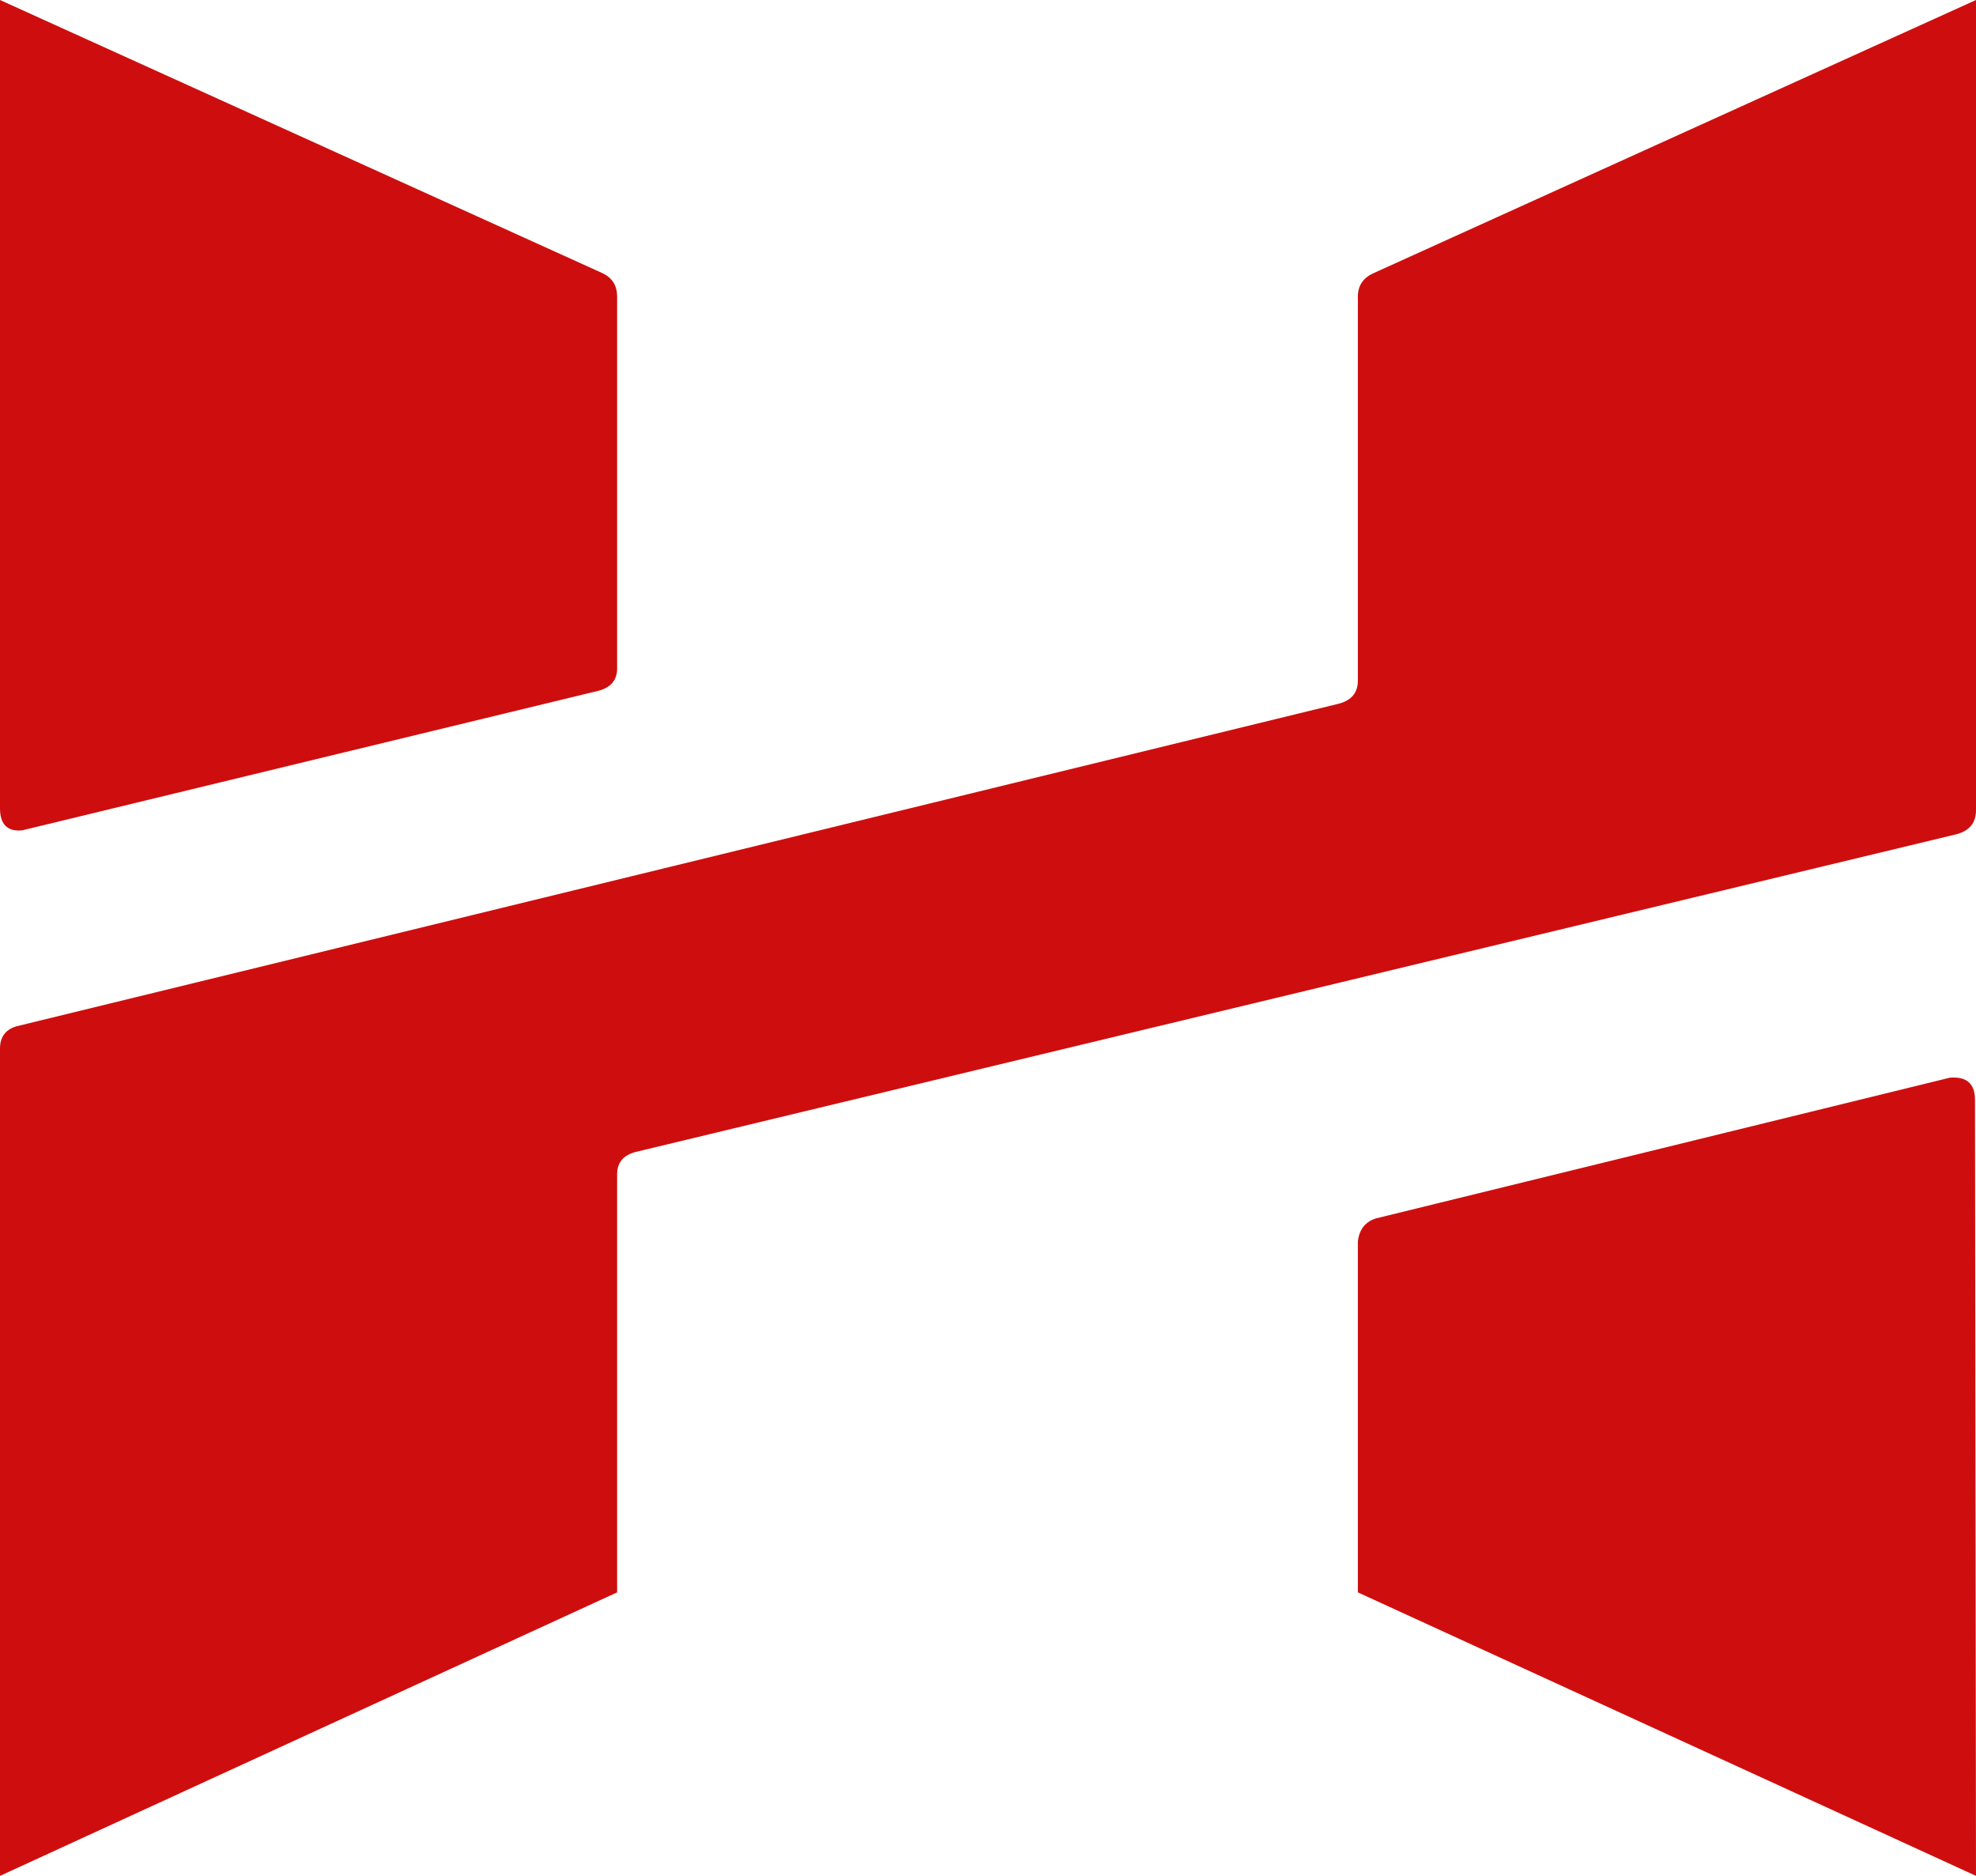
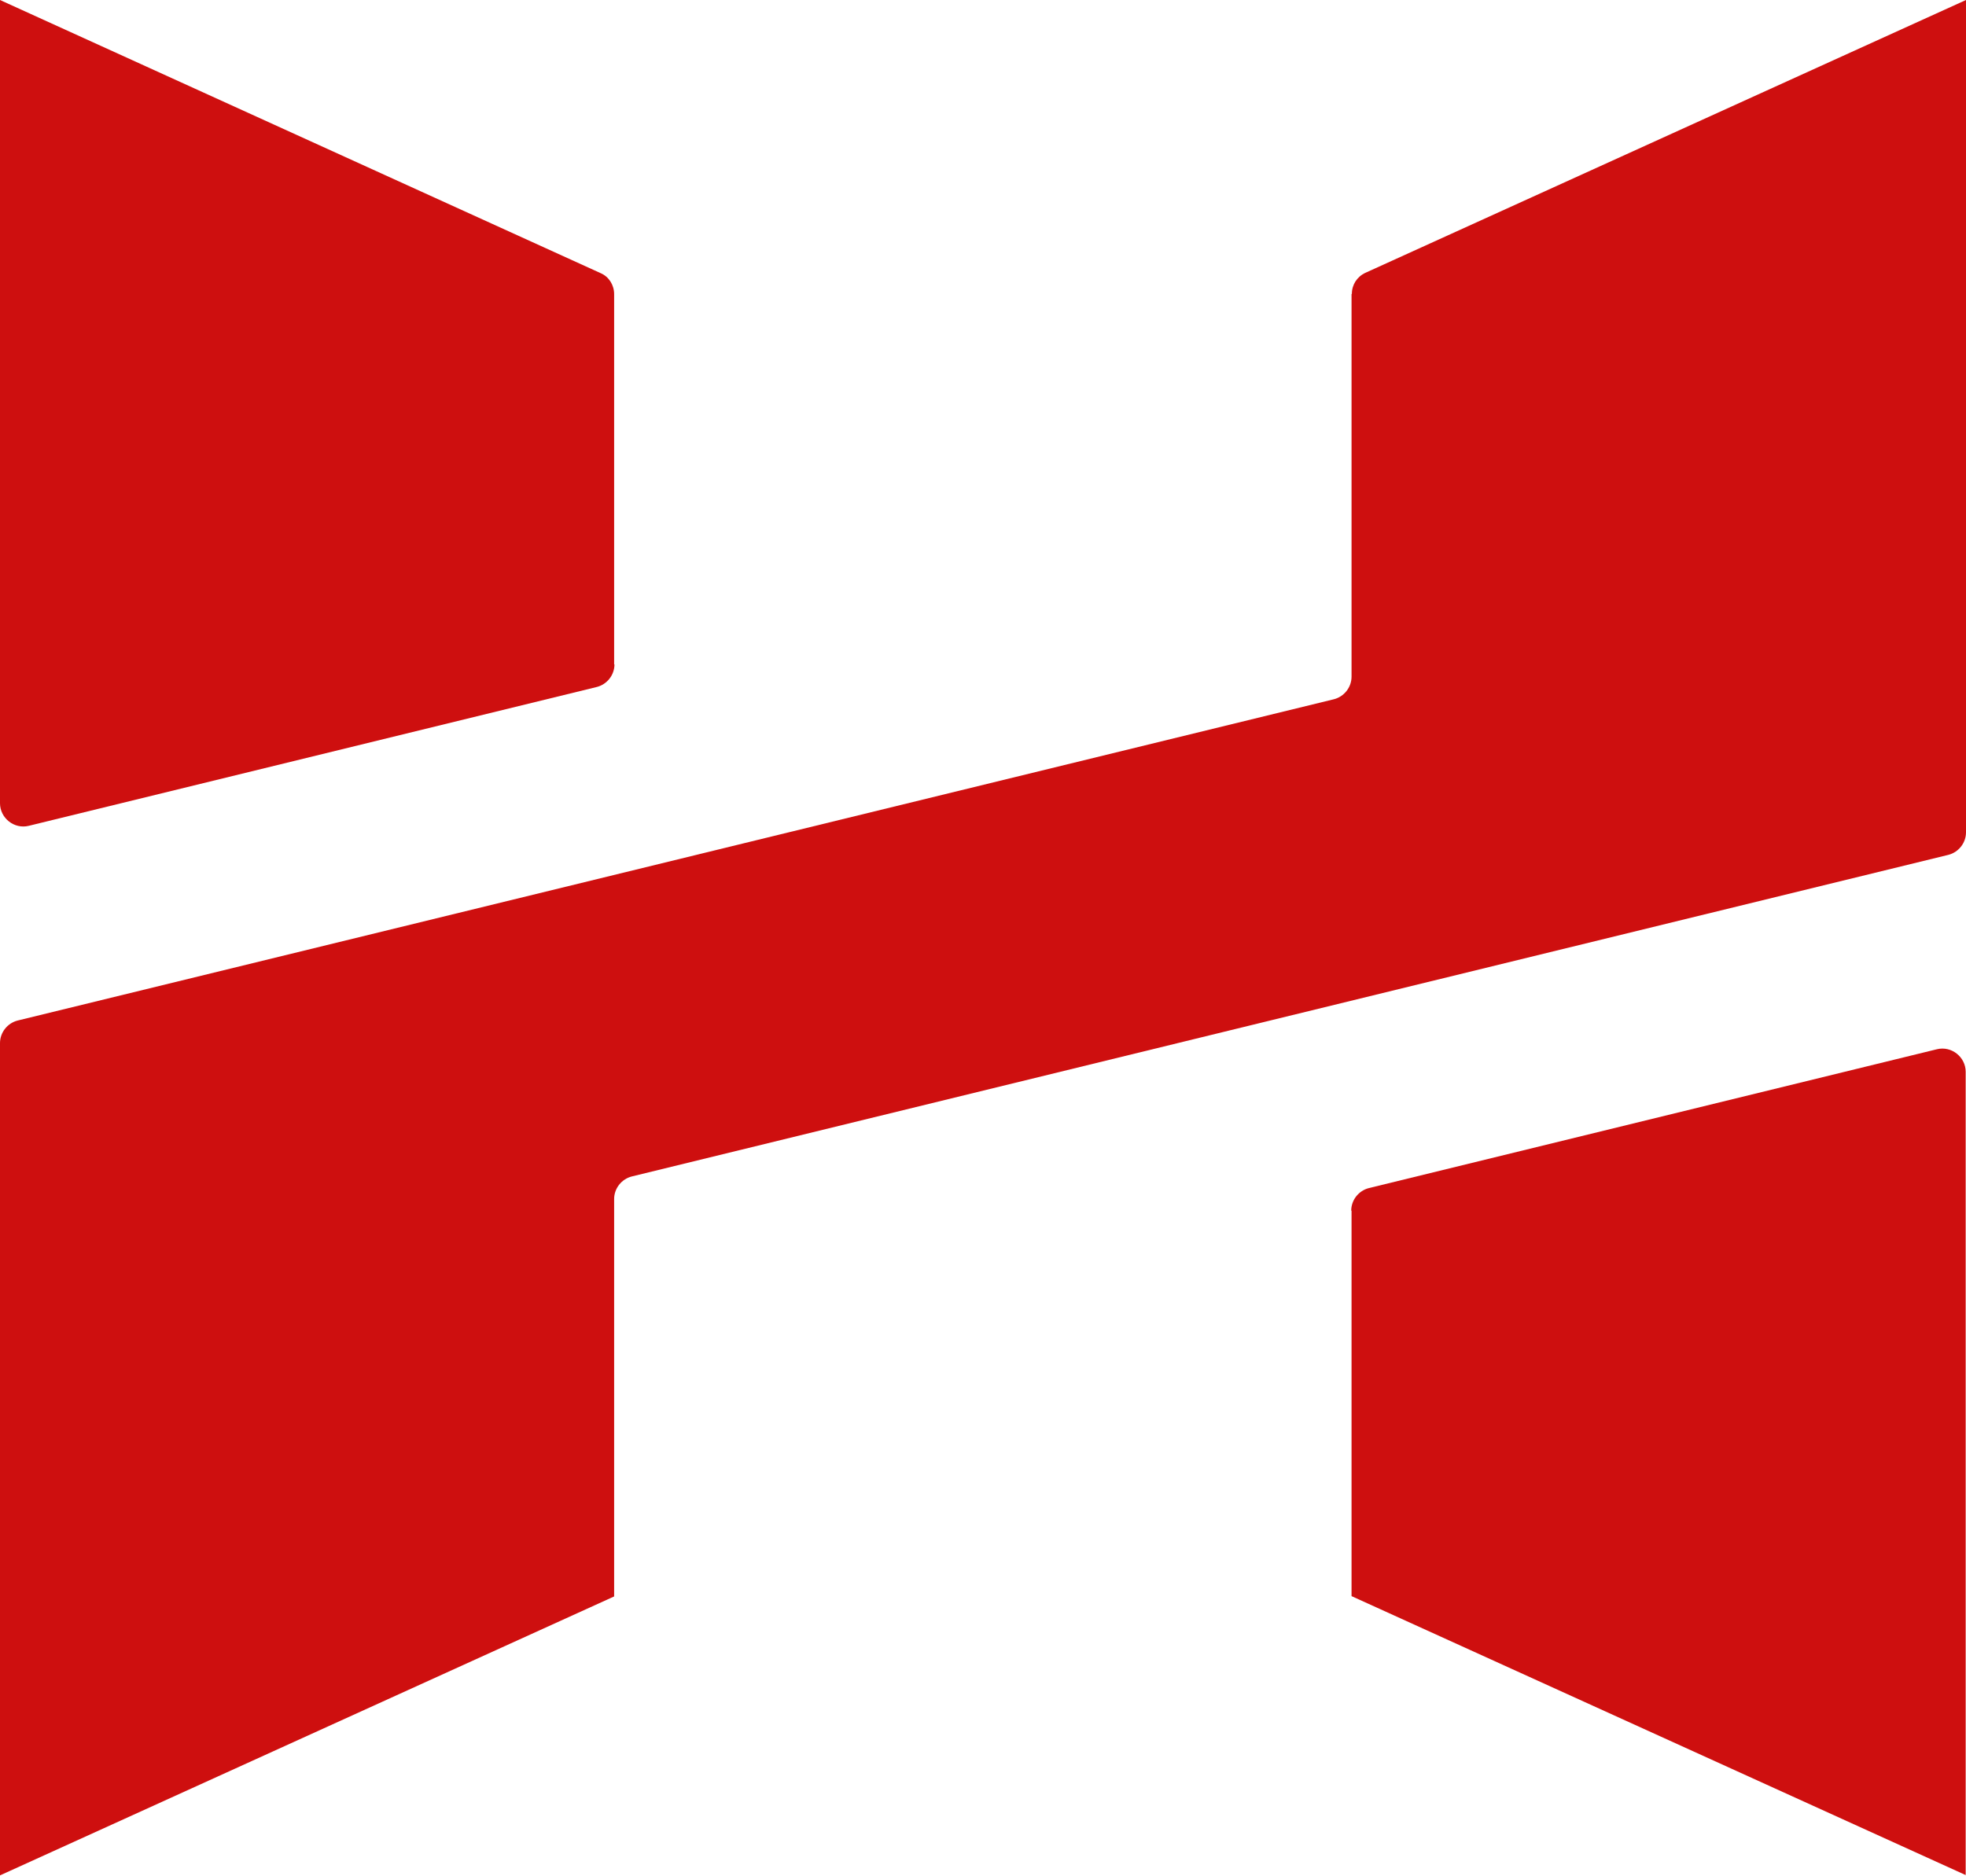
- <svg xmlns="http://www.w3.org/2000/svg" viewBox="0 0 1966 1866" fill="#ce0e0e">
-   <path d="M0 0 L600 272 Q614 279 614 295 L614 665 Q614 682 596 687 L22 826 Q0 828 0 804 Z" />
-   <path d="M1966 0 L1966 806 Q1966 825 1946 830 L632 1146 Q614 1151 614 1168 L614 1584 L0 1866 L0 1043 Q0 1026 16 1021 L1332 700 Q1351 695 1351 677 L1351 295 Q1351 279 1366 272 Z" />
-   <path d="M1966 1866 L1351 1584 L1351 1235 Q1353 1217 1369 1212 L1940 1072 Q1965 1070 1965 1094 Z" />
+ <svg xmlns="http://www.w3.org/2000/svg" viewBox="0 0 5075 4842" fill="#CE0F0F">
+   <path d="M3488.85 3125.75V4120.99L5074.17 4841.17V2767.33C5074.17 2728.99 5037.51 2699.82 5000.03 2708.99L3533.84 3067.41C3507.18 3074.07 3488.02 3098.25 3488.02 3125.75H3488.85Z" />
+   <path d="M1585.31 1715.41V759.35C1585.31 736.011 1571.98 714.339 1550.32 705.17L0 0V2073.83C0 2112.18 36.655 2141.35 74.142 2132.18L1540.33 1773.76C1566.99 1767.09 1586.15 1742.92 1586.15 1715.41H1585.31Z" />
+   <path d="M3488.85 759.35V1747.09C3488.85 1774.59 3469.69 1798.77 3443.04 1805.43L45.818 2634.8C19.16 2641.47 0 2665.64 0 2693.15V4842L1585.31 4121.83V3095.75C1585.31 3068.24 1604.47 3044.07 1631.13 3037.4L5029.18 2207.2C5055.84 2200.53 5075 2176.36 5075 2148.85V0L3524.68 704.336C3503.02 714.339 3489.69 735.177 3489.69 758.516L3488.85 759.35Z" />
</svg>
